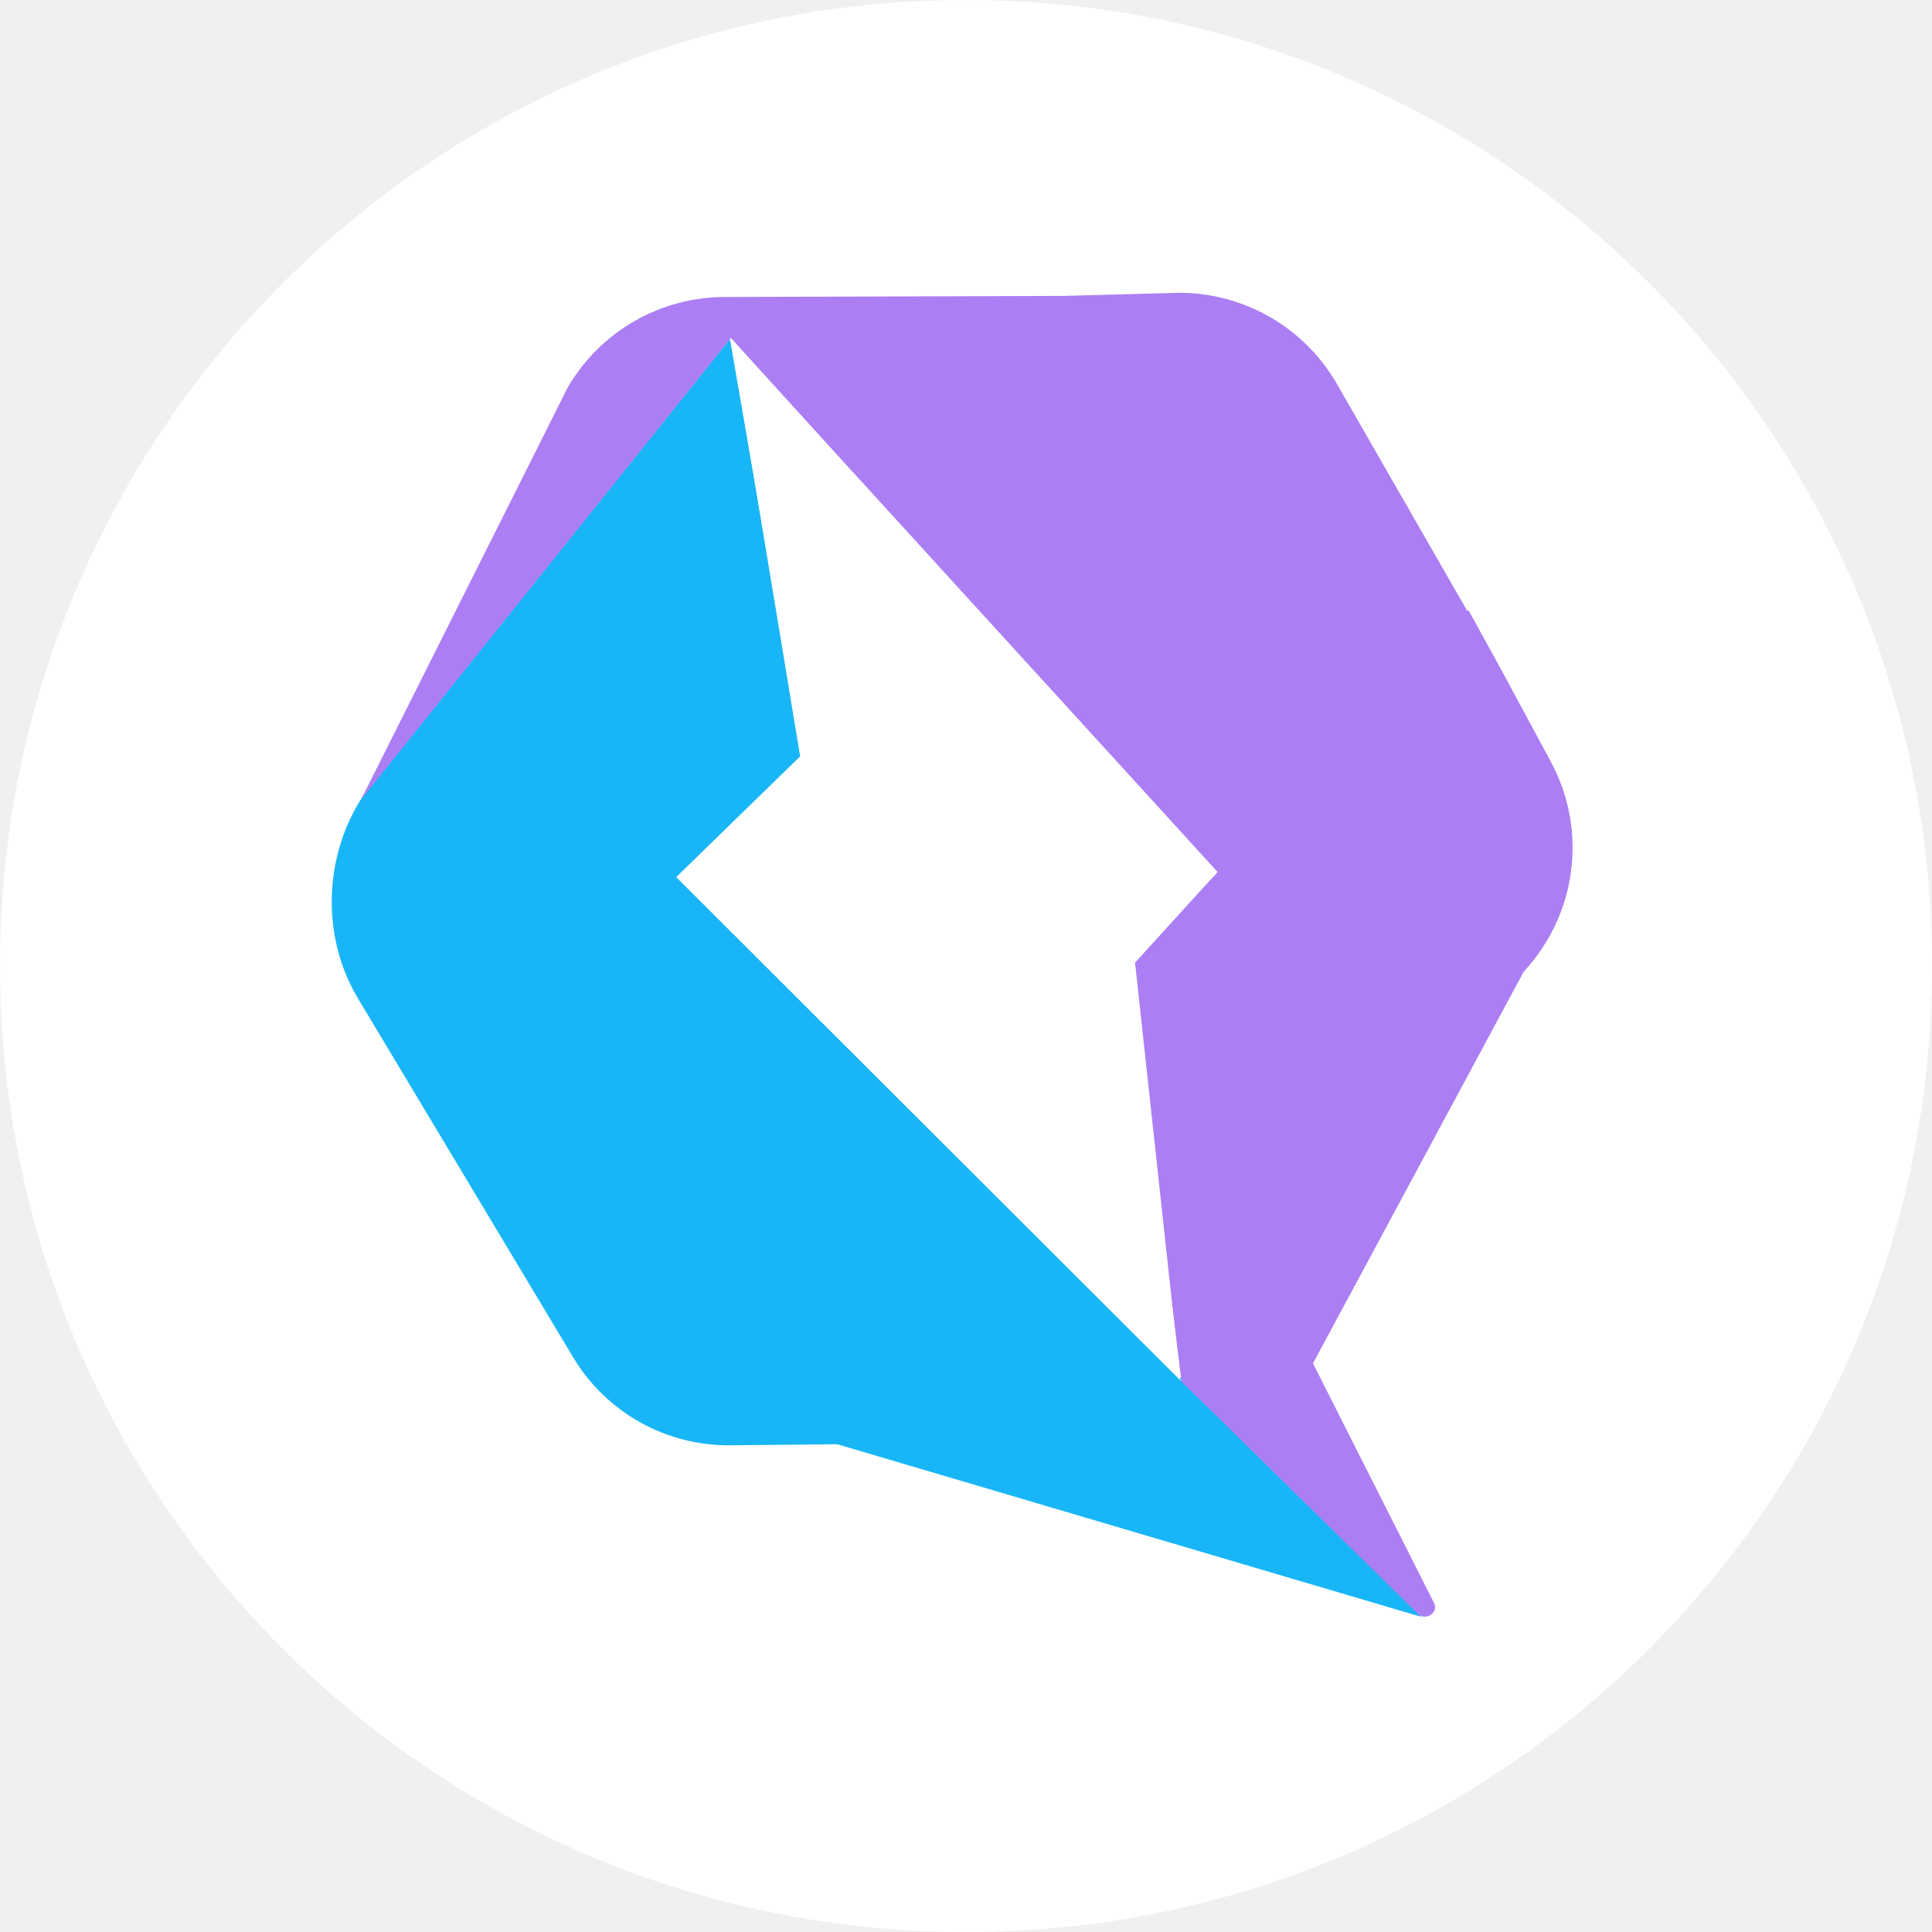
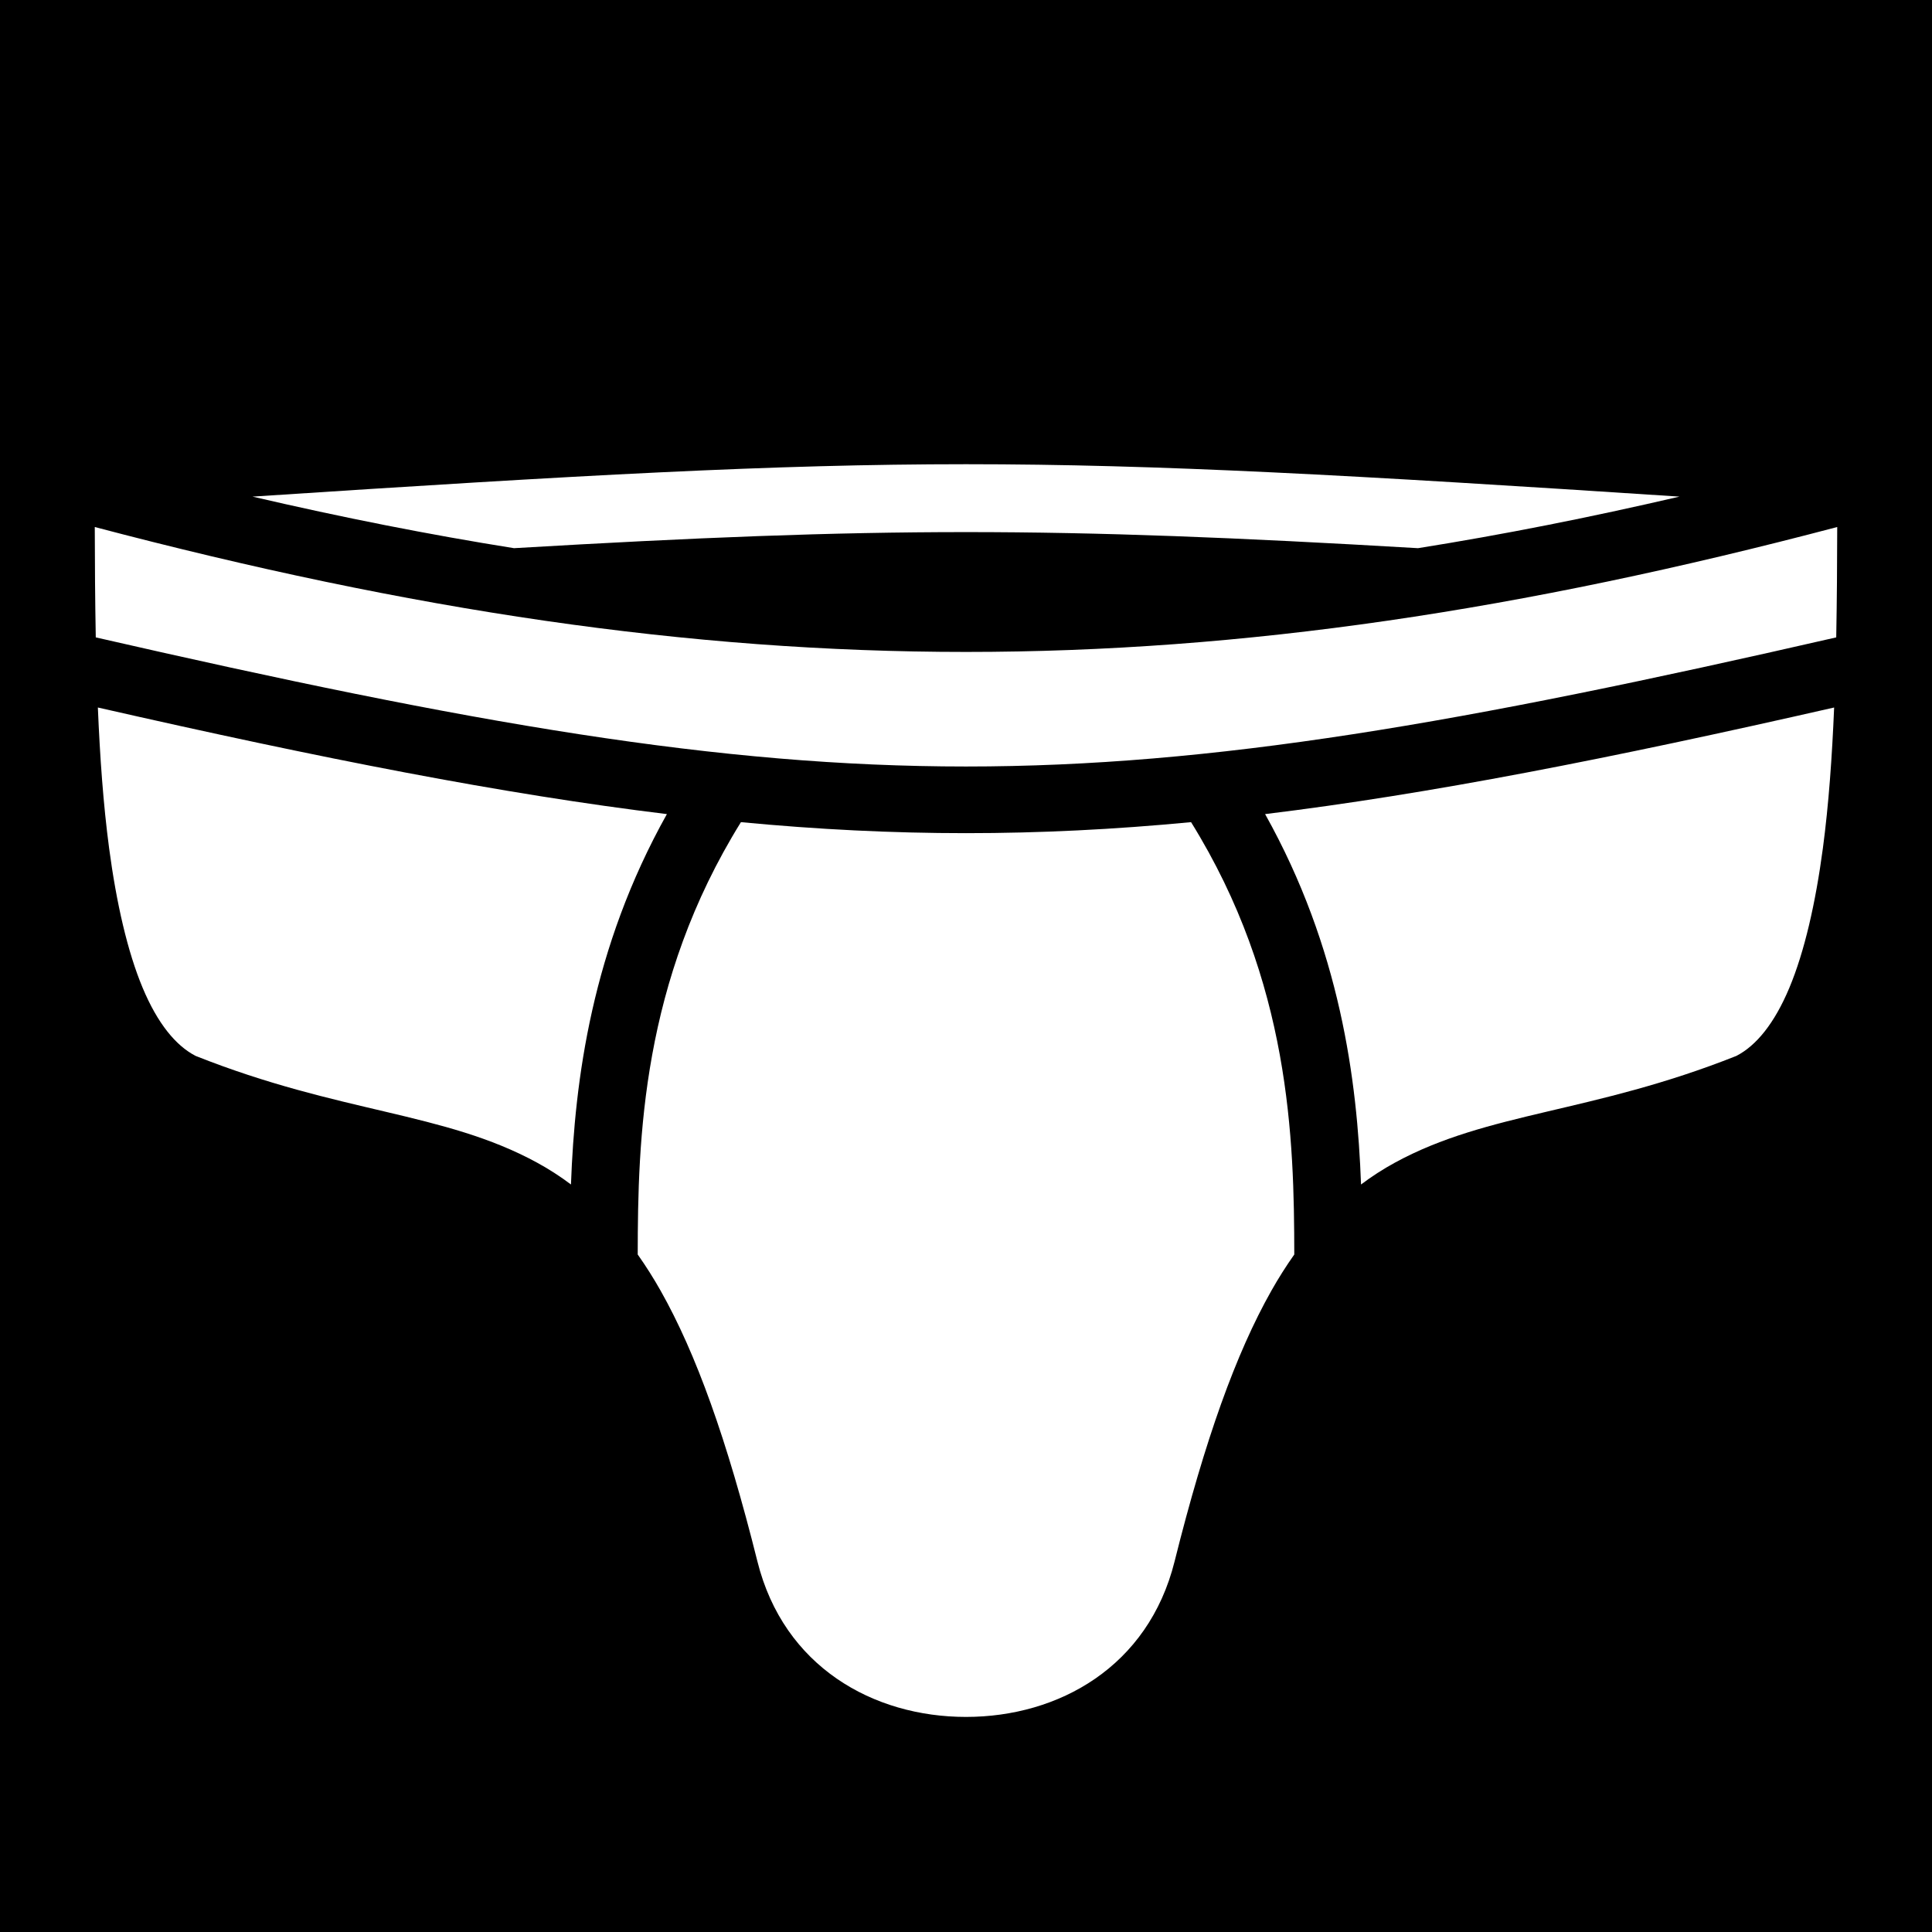
- <svg xmlns="http://www.w3.org/2000/svg" fill="none" viewBox="0 0 500 500">
-   <g clip-path="url(#a)">
-     <circle cx="250" cy="250" r="250" fill="#fff" />
-     <path fill="#18B6F6" d="m367.87 418.45-61.17-61.18-.94.13v-.67L175.7 227.53l32.05-31.13L188.9 87.73 99.56 199.09c-15.22 15.42-18.03 40.51-7.08 59.03l55.83 93.11a46.82 46.82 0 0 0 40.73 22.81l27.65-.27 151.18 44.68Z" />
-     <path fill="#AC7EF4" d="m401.25 196.94-12.29-22.81-6.41-11.67-2.54-4.56-.26.26-33.66-58.63a47.07 47.07 0 0 0-41.27-23.75l-29.51.8-88.01.28a47.07 47.07 0 0 0-40.33 23.34L93.4 207l95.76-119.54L314.7 226.19l-22.3 22.67 13.35 108.54.13-.26v.26h-.26l.26.27 10.42 10.2 50.62 49.78c2.13 2 5.6-.4 4.13-2.96l-31.25-61.85 54.5-101.3 1.73-2c.67-.81 1.33-1.62 1.87-2.42a46.8 46.8 0 0 0 3.34-50.18Z" />
-     <path fill="#fff" d="M315.1 225.65 189.18 87.6l17.9 108.14L175 227l130.5 130.27-11.75-108.14 21.37-23.48Z" />
+ <svg xmlns="http://www.w3.org/2000/svg" viewBox="0 0 512 512" style="height: 512px; width: 512px;">
+   <path d="M0 0h512v512H0z" fill="#000" fill-opacity="1" />
+   <g class="" transform="translate(0,0)" style="">
+     <path d="M256 123.021c-50.91 0-102.246 2.886-189.084 8.588 23.825 5.534 46.826 10.086 69.297 13.664 96.682-5.682 142.892-5.682 239.574 0 22.471-3.578 45.472-8.13 69.297-13.664-86.838-5.702-138.174-8.588-189.084-8.588zM25.117 139.664c.019 9.64.08 19.471.264 29.25 199.173 45.623 262.065 45.623 461.238 0 .184-9.779.245-19.61.264-29.25-167.381 44.142-294.385 44.142-461.766 0zm.819 47.834c.542 13.036 1.435 25.696 2.984 37.313 1.938 14.532 4.867 27.376 8.88 36.964 3.967 9.474 8.795 15.347 14.038 18.051 38.386 15.253 65.763 14.797 90.47 28.274a73.11 73.11 0 0 1 9.005 5.802c1.008-27.584 5.494-62.545 25.421-98.158-43.358-5.28-91.246-14.688-150.798-28.246zm460.128 0c-59.552 13.558-107.44 22.967-150.798 28.246 19.927 35.613 24.413 70.574 25.421 98.158a73.11 73.11 0 0 1 9.004-5.802c24.708-13.477 52.085-13.02 90.471-28.274 5.243-2.704 10.071-8.577 14.037-18.05 4.014-9.59 6.943-22.433 8.881-36.965 1.549-11.617 2.442-24.277 2.984-37.313zm-289.709 30.38c-26.301 42.381-27.315 83.996-27.353 114.577a111.803 111.803 0 0 1 6.084 9.621c9.388 16.63 17.537 39.314 25.644 71.742 6.973 27.892 30.698 41.184 55.27 41.184 24.572 0 48.297-13.292 55.27-41.184 8.107-32.428 16.256-55.112 25.644-71.742a111.803 111.803 0 0 1 6.084-9.62c-.038-30.582-1.052-72.197-27.353-114.577-40.839 3.888-78.451 3.888-119.29 0z" fill="#fff" fill-opacity="1" />
  </g>
-   <defs>
-     <clipPath id="a">
-       <path fill="#fff" d="M0 0h500v500H0z" />
-     </clipPath>
-   </defs>
</svg>
